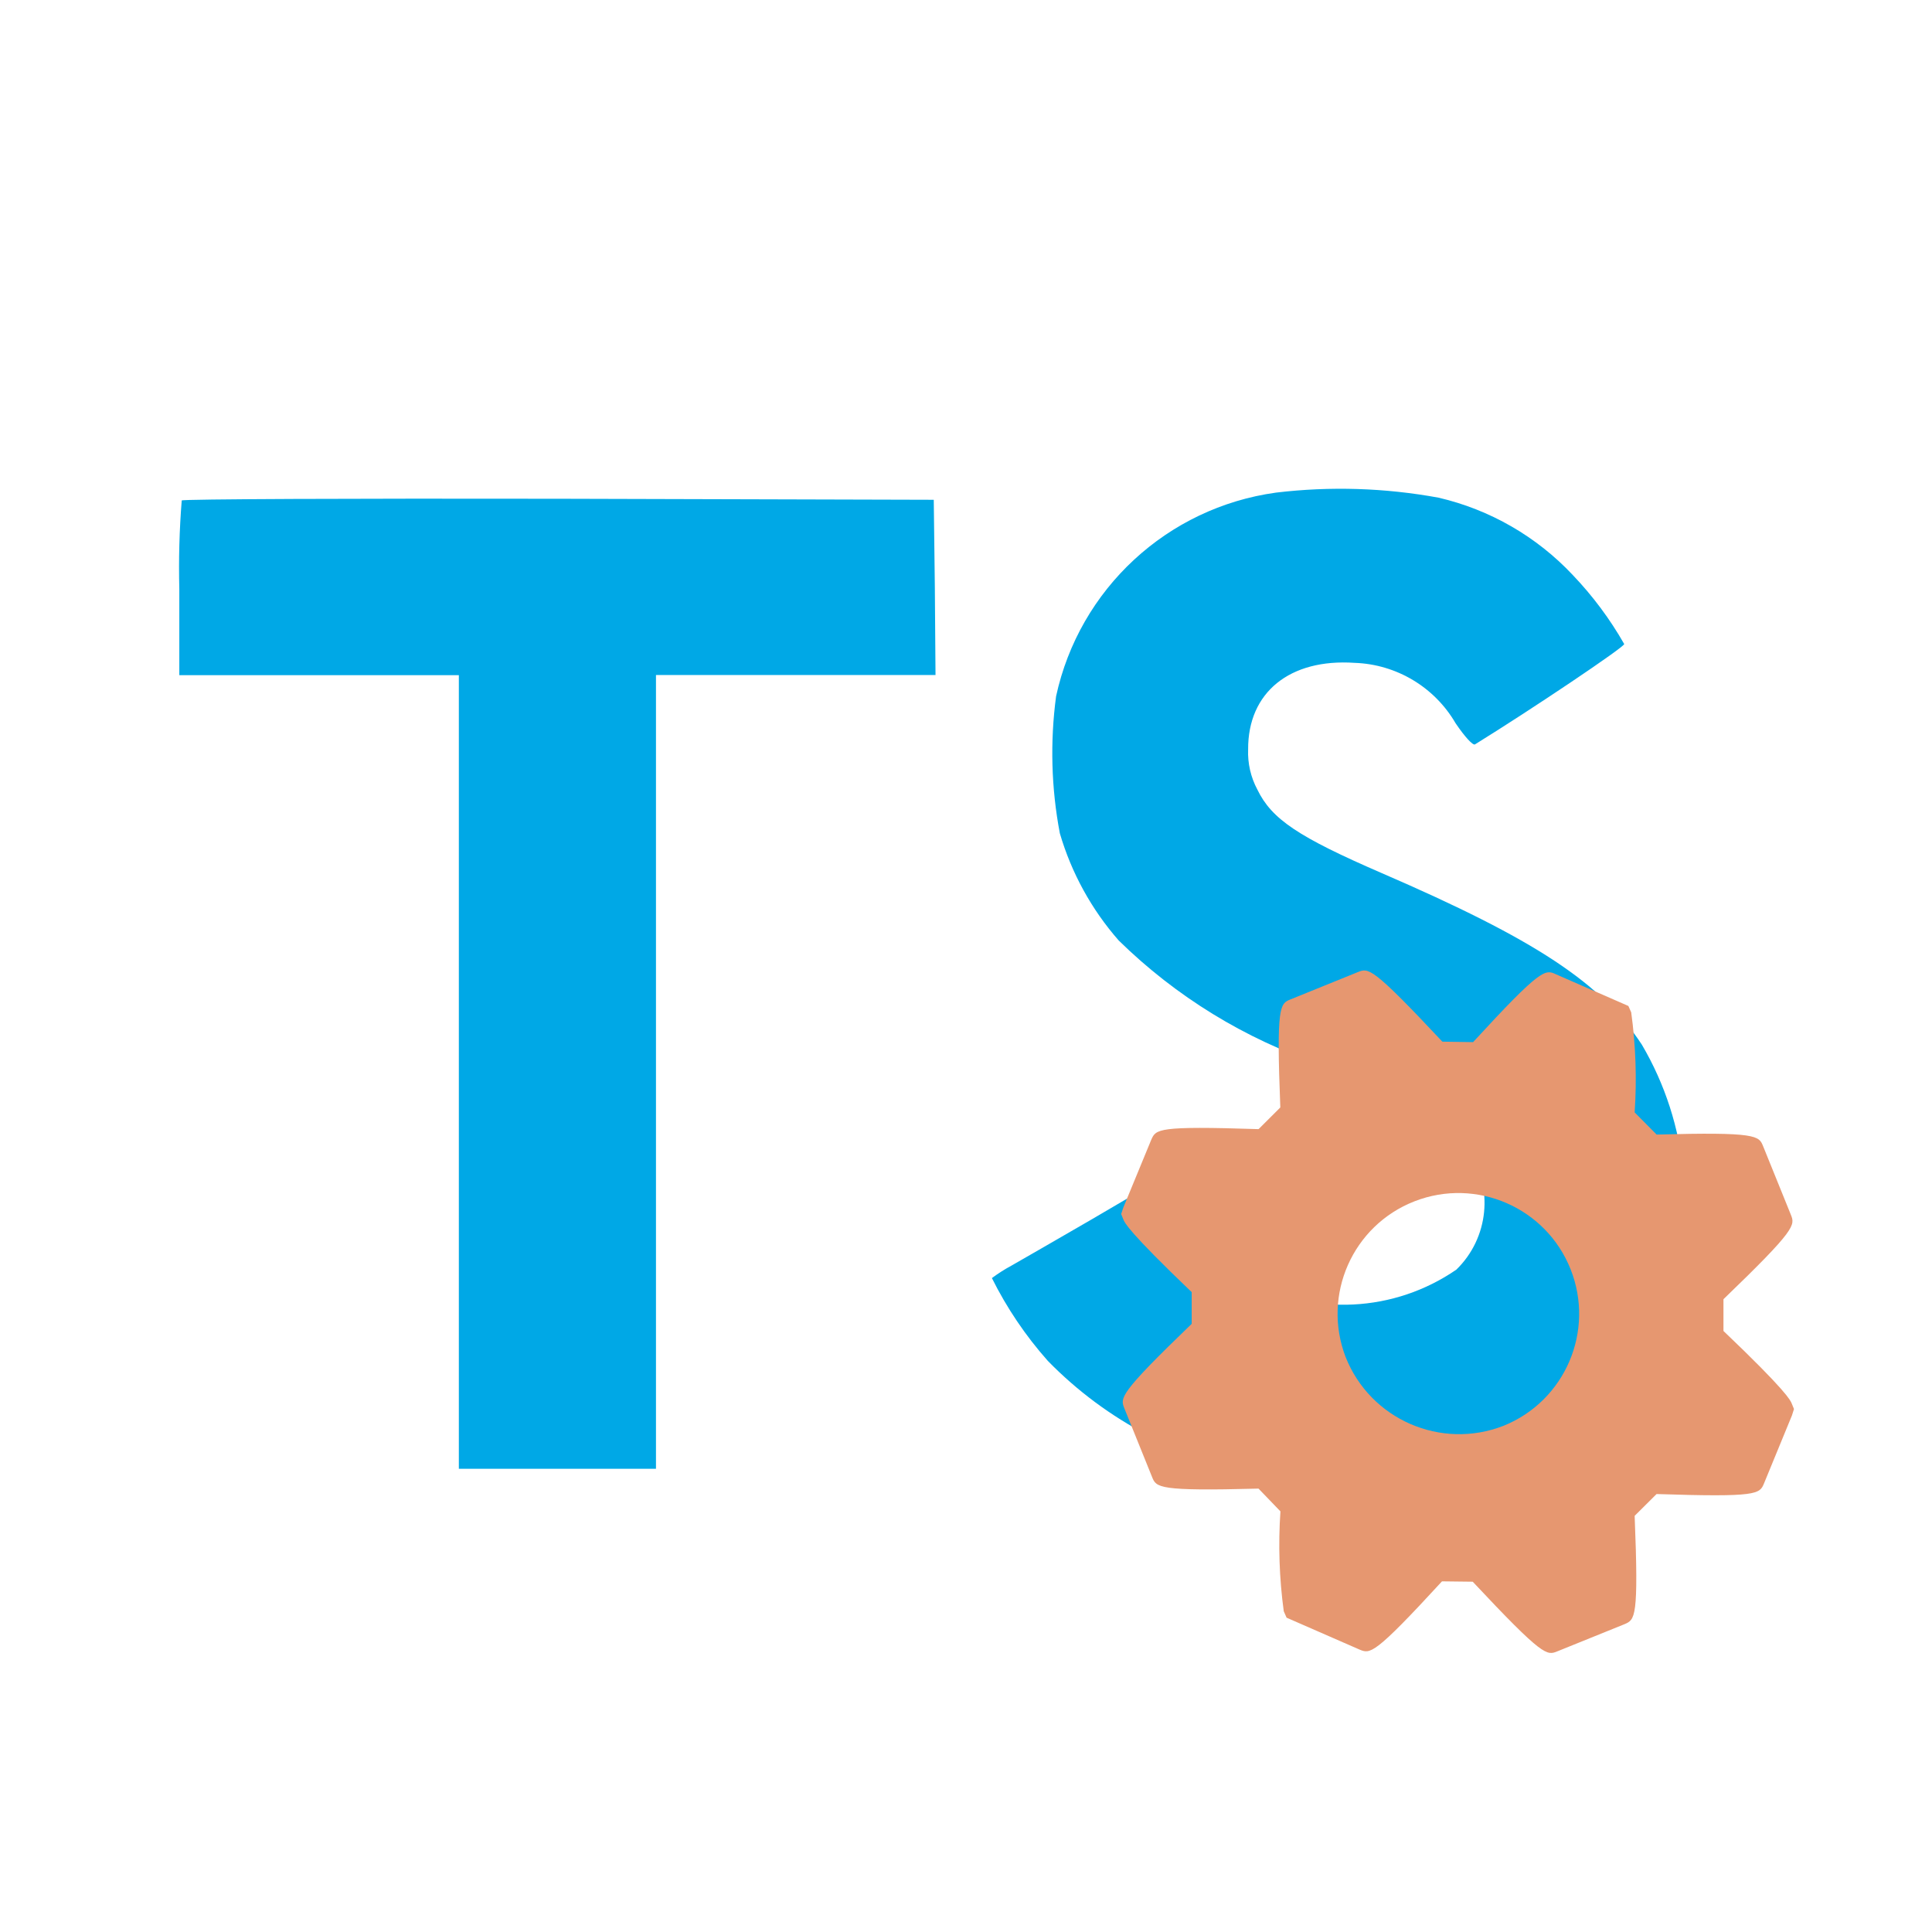
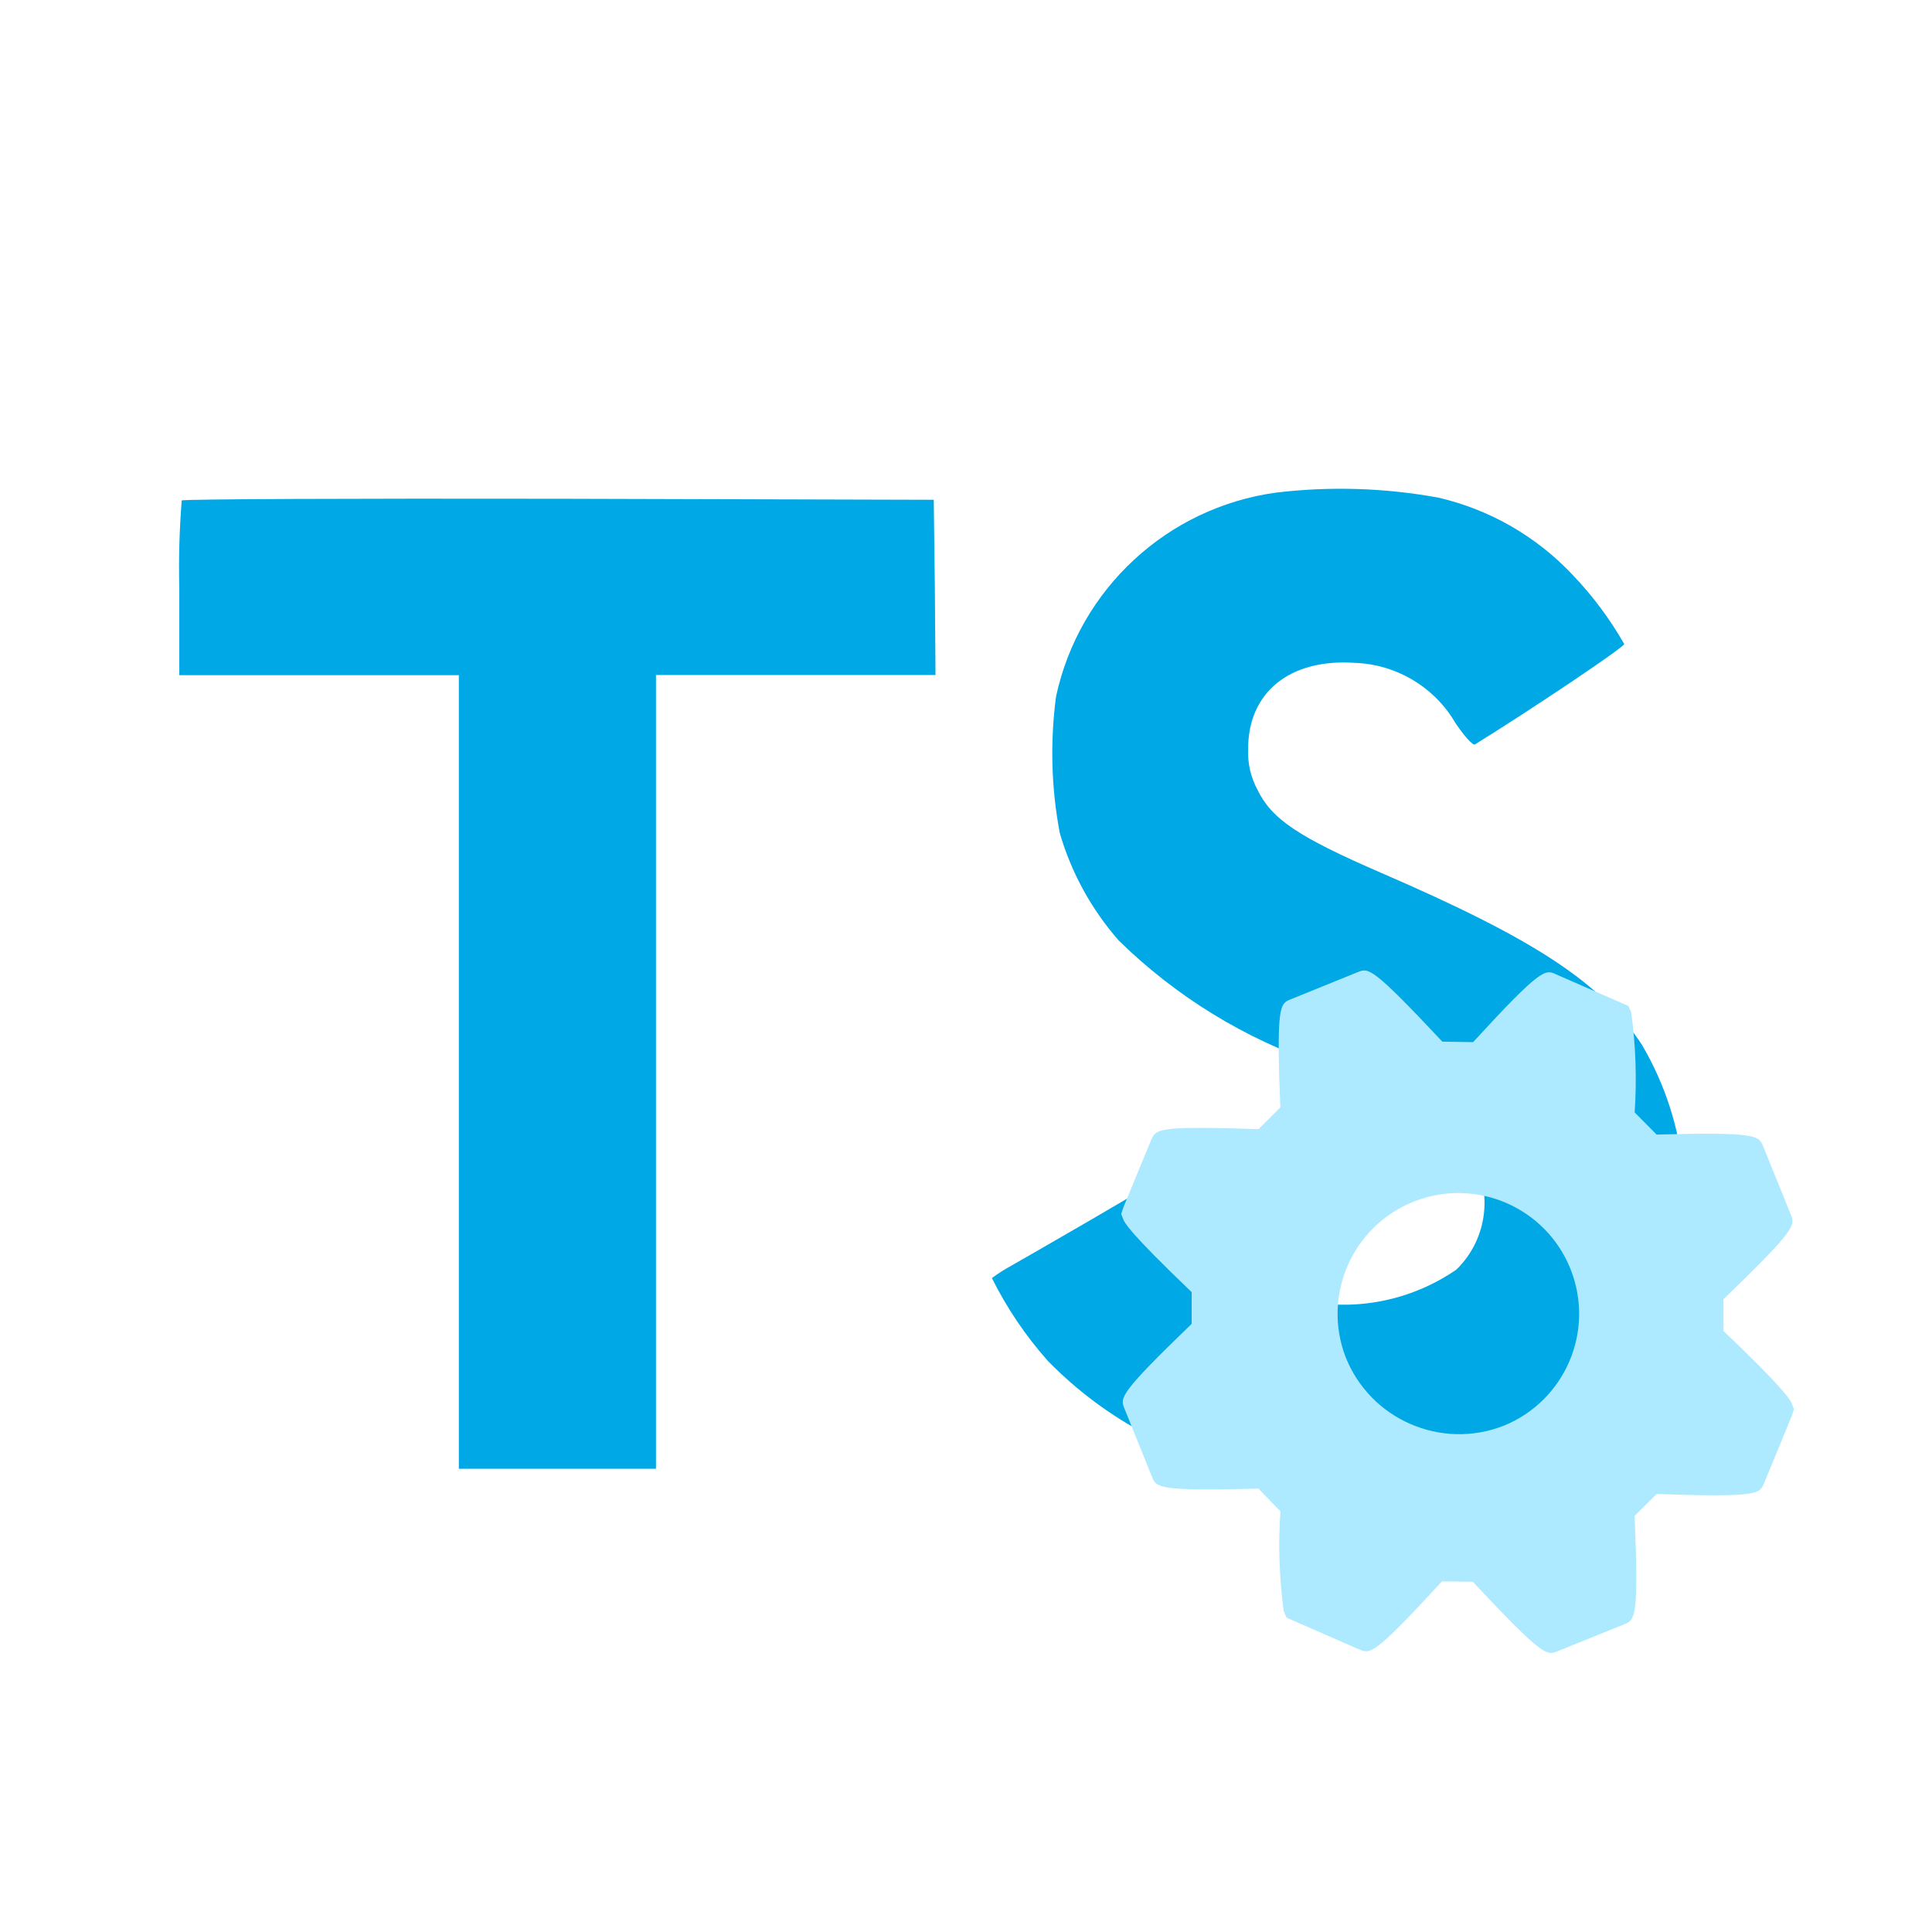
<svg xmlns="http://www.w3.org/2000/svg" viewBox="0 0 32 32">
  <path fill="#00A8E6" d="M23.827 8.243a4.424 4.424 0 0 1 2.223 1.281 5.853 5.853 0 0 1 .852 1.143c.011.045-1.534 1.083-2.471 1.662-.034.023-.169-.124-.322-.35a2.014 2.014 0 0 0-1.67-1c-1.077-.074-1.771.49-1.766 1.433a1.3 1.3 0 0 0 .153.666c.237.49.677.784 2.059 1.383 2.544 1.1 3.636 1.817 4.31 2.843a5.158 5.158 0 0 1 .416 4.333 4.764 4.764 0 0 1-3.932 2.815 10.9 10.9 0 0 1-2.708-.028 6.531 6.531 0 0 1-3.616-1.884 6.278 6.278 0 0 1-.926-1.371 2.655 2.655 0 0 1 .327-.208c.158-.09.756-.434 1.32-.761l1.024-.6.214.312a4.771 4.771 0 0 0 1.35 1.292 3.3 3.3 0 0 0 3.458-.175 1.545 1.545 0 0 0 .2-1.974c-.276-.4-.84-.727-2.443-1.422a8.8 8.8 0 0 1-3.349-2.055 4.687 4.687 0 0 1-.976-1.777 7.116 7.116 0 0 1-.062-2.268 4.332 4.332 0 0 1 3.644-3.374 9 9 0 0 1 2.691.084Zm-8.343 1.483.011 1.454h-4.63v13.148H7.6V11.183H2.97V9.755a13.986 13.986 0 0 1 .04-1.466c.017-.023 2.832-.034 6.245-.028l6.211.017Z" />
-   <path fill="#E69770" d="m27.075 25.107.363-.361c1.68.055 1.706 0 1.78-.177l.462-1.124.034-.107-.038-.093c-.02-.049-.081-.2-1.13-1.2v-.526c1.211-1.166 1.185-1.226 1.116-1.4l-.46-1.136c-.069-.17-.1-.237-1.763-.191l-.364-.367a8.138 8.138 0 0 0-.057-1.657l-.047-.106-1.2-.525c-.177-.081-.239-.11-1.372 1.124l-.509-.008c-1.167-1.245-1.222-1.223-1.4-1.152l-1.115.452c-.175.071-.236.1-.169 1.79l-.36.359c-1.68-.055-1.7 0-1.778.177L18.606 20l-.036.108.038.094c.02.048.078.194 1.13 1.2v.525c-1.211 1.166-1.184 1.226-1.115 1.4l.459 1.137c.07.174.1.236 1.763.192l.363.377a8.169 8.169 0 0 0 .055 1.654l.047.107 1.208.528c.176.073.236.1 1.366-1.13l.509.006c1.168 1.247 1.228 1.223 1.4 1.154l1.113-.45c.176-.075.237-.102.169-1.795Zm-4.788-2.632a2 2 0 1 1 2.618 1.14 2.023 2.023 0 0 1-2.618-1.14Z" />
+   <path fill="#ADE9FF" d="m27.075 25.107.363-.361c1.68.055 1.706 0 1.78-.177l.462-1.124.034-.107-.038-.093c-.02-.049-.081-.2-1.13-1.2v-.526c1.211-1.166 1.185-1.226 1.116-1.4l-.46-1.136c-.069-.17-.1-.237-1.763-.191l-.364-.367a8.138 8.138 0 0 0-.057-1.657l-.047-.106-1.2-.525c-.177-.081-.239-.11-1.372 1.124l-.509-.008c-1.167-1.245-1.222-1.223-1.4-1.152l-1.115.452c-.175.071-.236.1-.169 1.79l-.36.359c-1.68-.055-1.7 0-1.778.177L18.606 20l-.036.108.038.094c.02.048.078.194 1.13 1.2v.525c-1.211 1.166-1.184 1.226-1.115 1.4l.459 1.137c.07.174.1.236 1.763.192l.363.377a8.169 8.169 0 0 0 .055 1.654l.047.107 1.208.528c.176.073.236.1 1.366-1.13l.509.006c1.168 1.247 1.228 1.223 1.4 1.154l1.113-.45c.176-.075.237-.102.169-1.795Zm-4.788-2.632a2 2 0 1 1 2.618 1.14 2.023 2.023 0 0 1-2.618-1.14Z" />
</svg>
